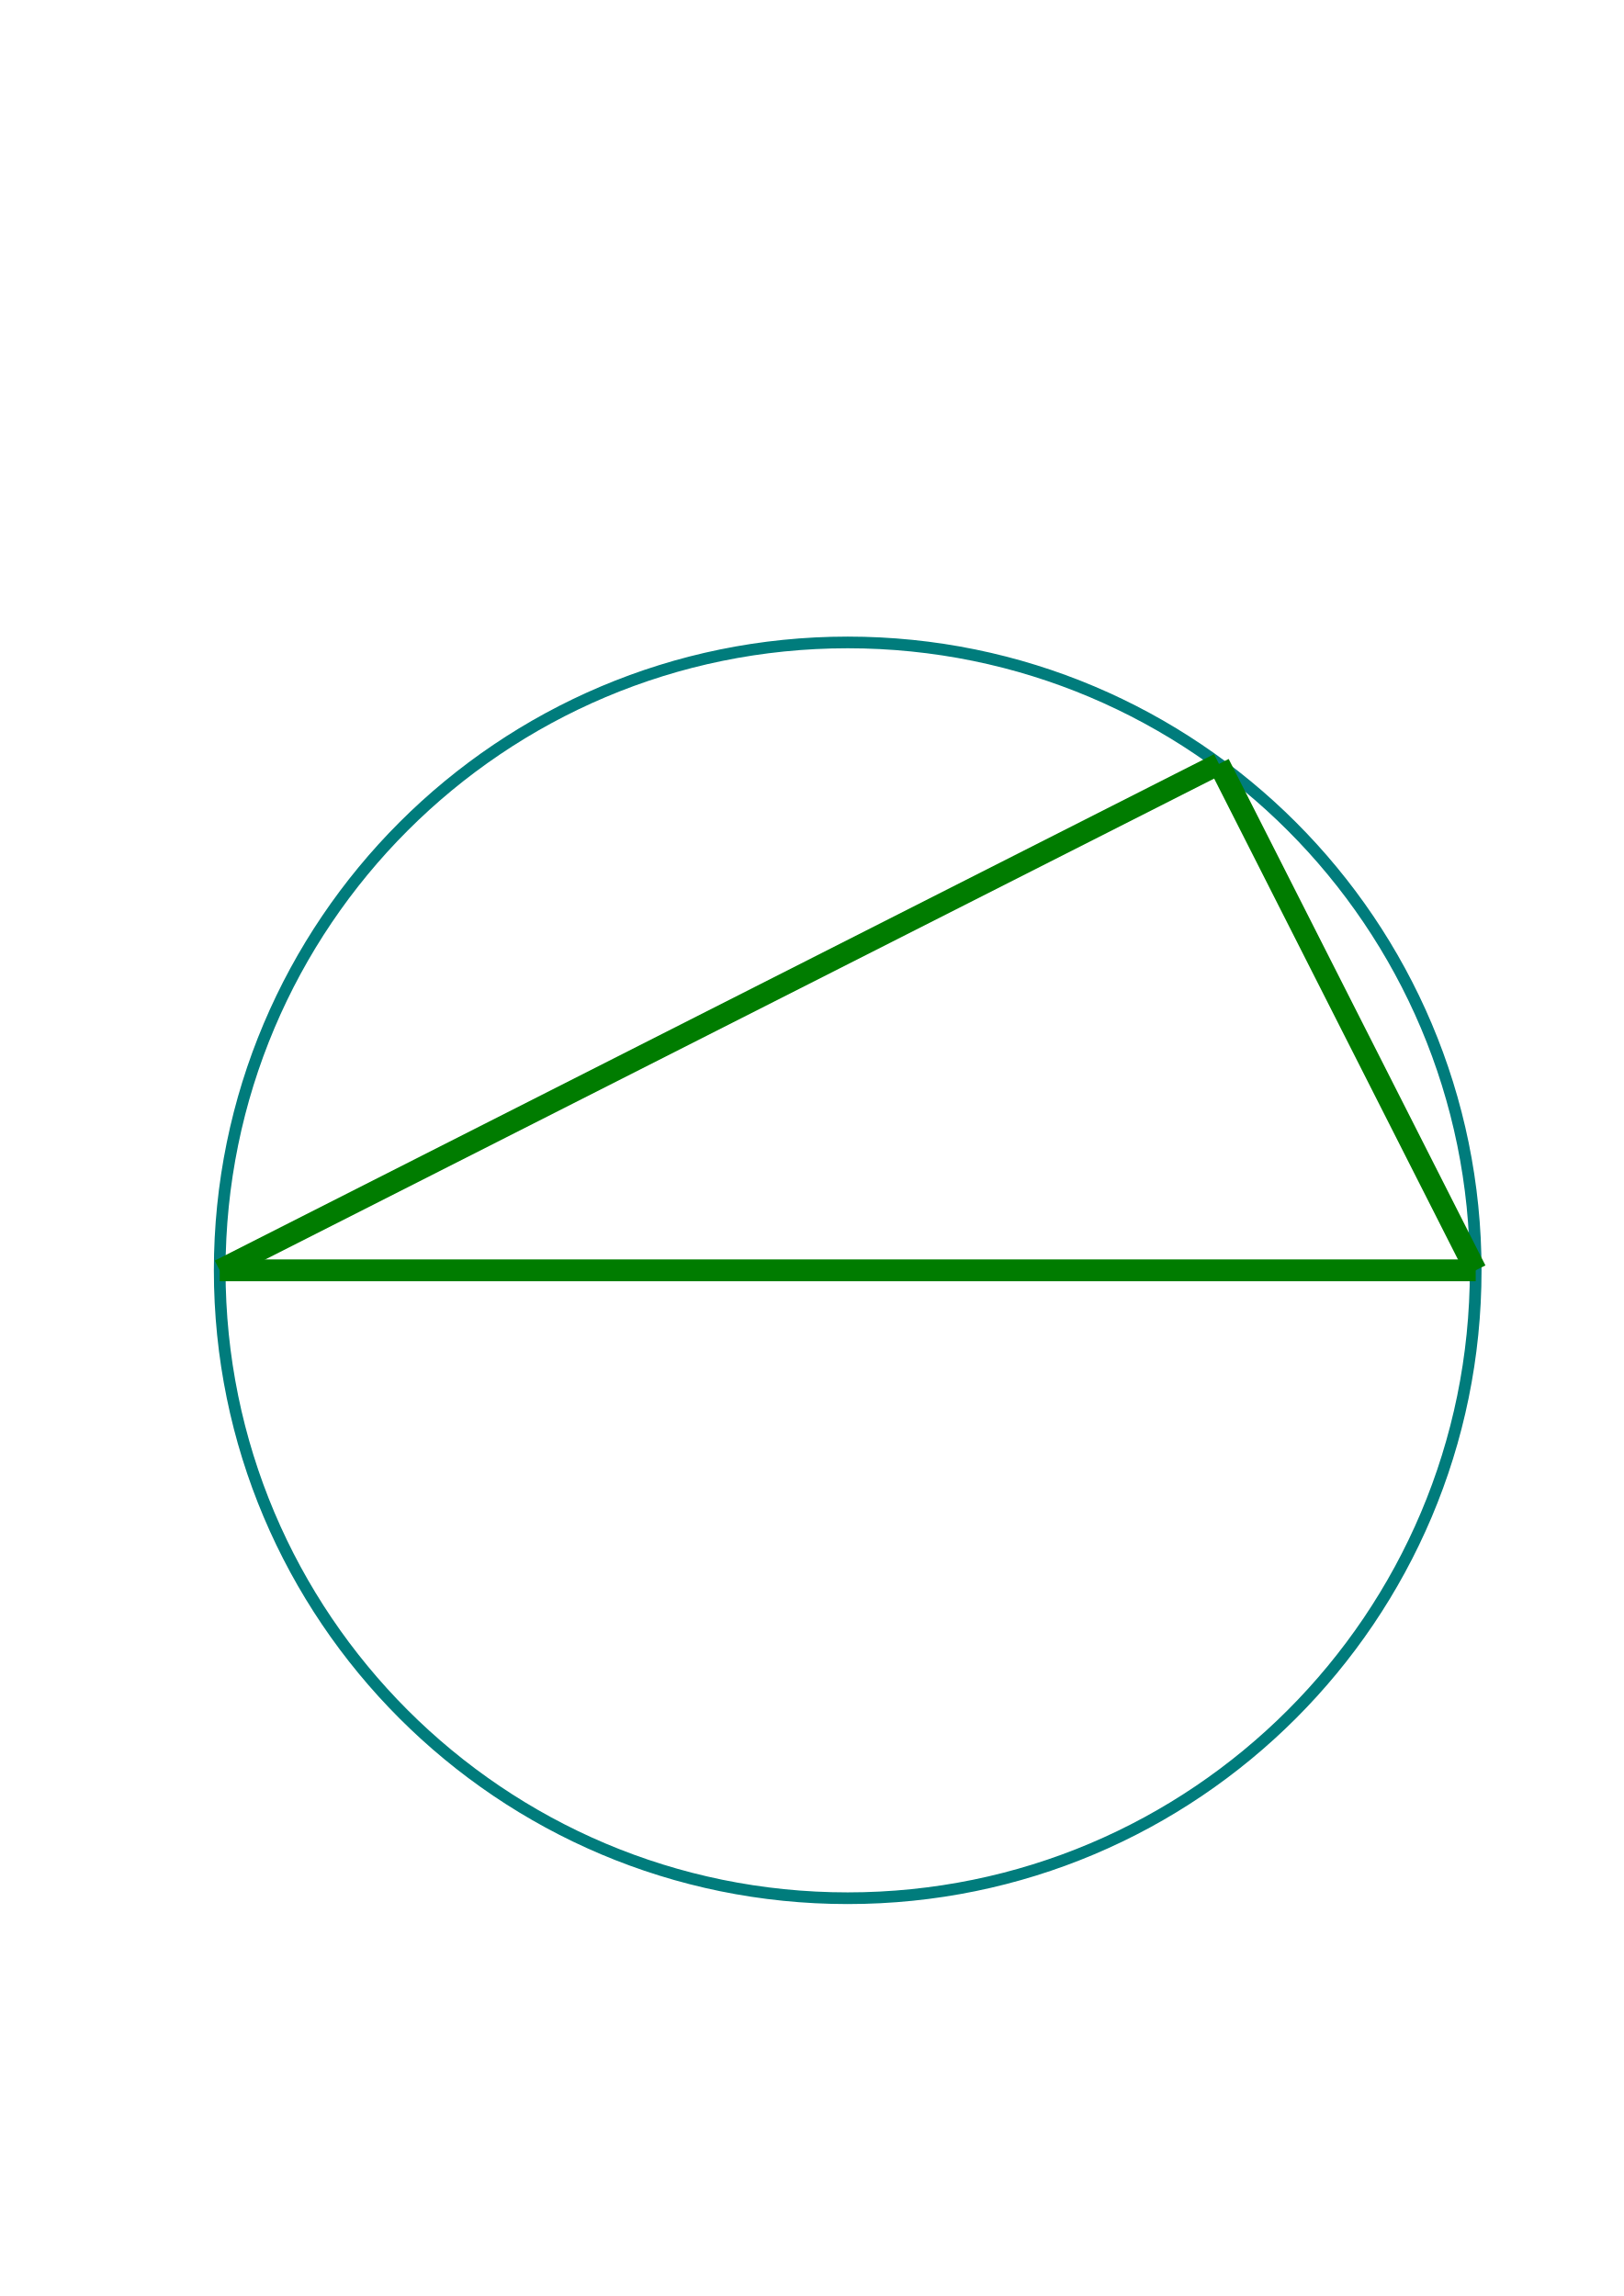
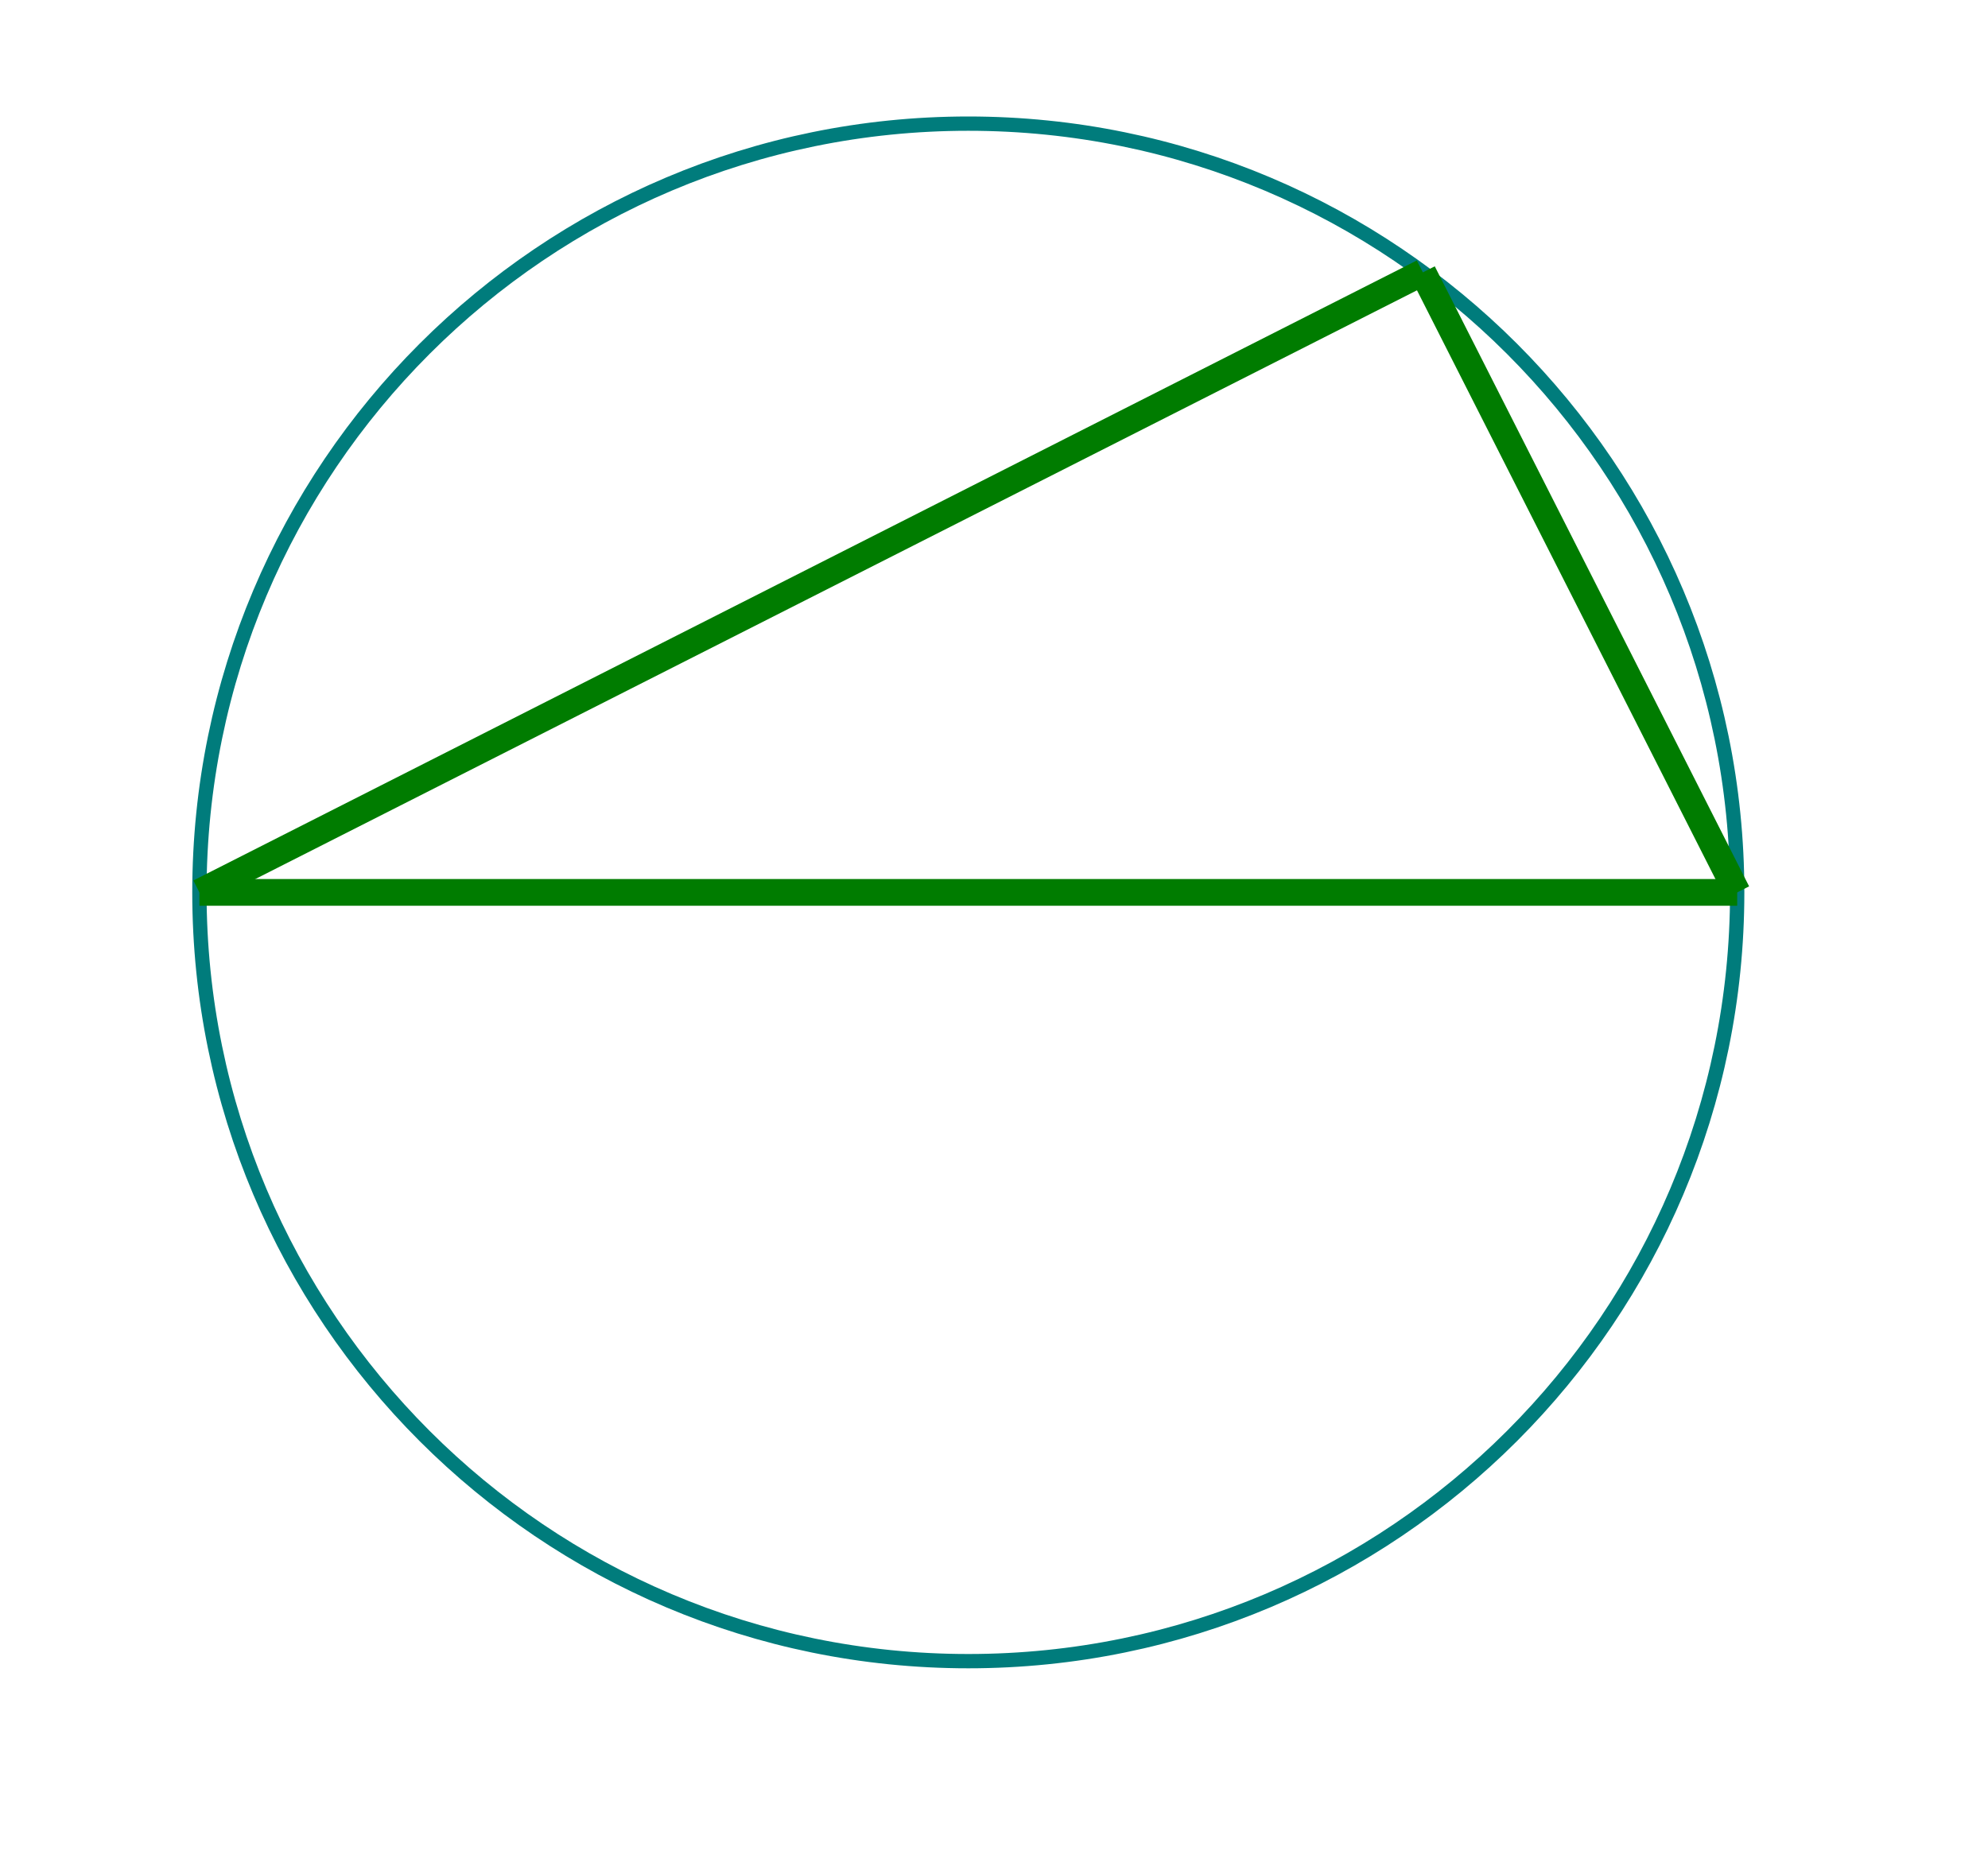
- <svg xmlns="http://www.w3.org/2000/svg" width="744.094" height="1052.362" id="svg2" version="1.1">
+ <svg xmlns="http://www.w3.org/2000/svg" width="744.094" height="700" id="svg2" version="1.1">
  <defs id="defs4" />
-   <g id="layer1" />
-   <g id="layer2">
-     <ellipse d="m 545.372,314.5 c 0,67.584 -54.788,122.372 -122.372,122.372 -67.584,0 -122.372,-54.788 -122.372,-122.372 0,-67.584 54.788,-122.372 122.372,-122.372 67.584,0 122.372,54.788 122.372,122.372 z" cx="423" cy="314.5" rx="122.372" ry="122.372" style="fill:none;stroke:#007c7c;stroke-width:2.276;stroke-miterlimit:4;stroke-dasharray:none" id="ellipse3042" transform="matrix(2.351765,0,0,2.351765,-606.321,-157.38)" />
-     <g id="g3066" style="stroke-width:10;stroke-miterlimit:4;stroke-dasharray:none">
-       <line id="line3044" style="stroke:#007c00;stroke-width:10;stroke-miterlimit:4;stroke-dasharray:none" y2="582.25" x2="100.686" y1="582.25" x1="676.266" />
-       <line id="line3046" style="stroke:#007c00;stroke-width:10;stroke-miterlimit:4;stroke-dasharray:none" y2="582.25" x2="100.686" y1="350.136" x1="558.612" />
-       <line id="line3048" style="stroke:#007c00;stroke-width:10;stroke-miterlimit:4;stroke-dasharray:none" y2="582.25" x2="676.266" y1="350.136" x1="558.612" />
+   <g id="layer1" transform="translate(0,-352.3622)" />
+   <g id="layer2" transform="translate(0,-352.3622)">
+     <g id="g3045" transform="translate(-26.04595,104.1838)">
+       <ellipse transform="matrix(2.351765,0,0,2.351765,-606.321,-157.38)" id="ellipse3042" style="fill:none;stroke:#007c7c;stroke-width:2.276;stroke-miterlimit:4;stroke-dasharray:none" ry="122.372" rx="122.372" cy="314.5" cx="423" d="m 545.372,314.5 c 0,67.584 -54.788,122.372 -122.372,122.372 -67.584,0 -122.372,-54.788 -122.372,-122.372 0,-67.584 54.788,-122.372 122.372,-122.372 67.584,0 122.372,54.788 122.372,122.372 z" />
+       <g style="stroke-width:10;stroke-miterlimit:4;stroke-dasharray:none" id="g3066">
+         <line x1="676.266" y1="582.25" x2="100.686" y2="582.25" style="stroke:#007c00;stroke-width:10;stroke-miterlimit:4;stroke-dasharray:none" id="line3044" />
+         <line x1="558.612" y1="350.136" x2="100.686" y2="582.25" style="stroke:#007c00;stroke-width:10;stroke-miterlimit:4;stroke-dasharray:none" id="line3046" />
+         <line x1="558.612" y1="350.136" x2="676.266" y2="582.25" style="stroke:#007c00;stroke-width:10;stroke-miterlimit:4;stroke-dasharray:none" id="line3048" />
+       </g>
    </g>
  </g>
</svg>
